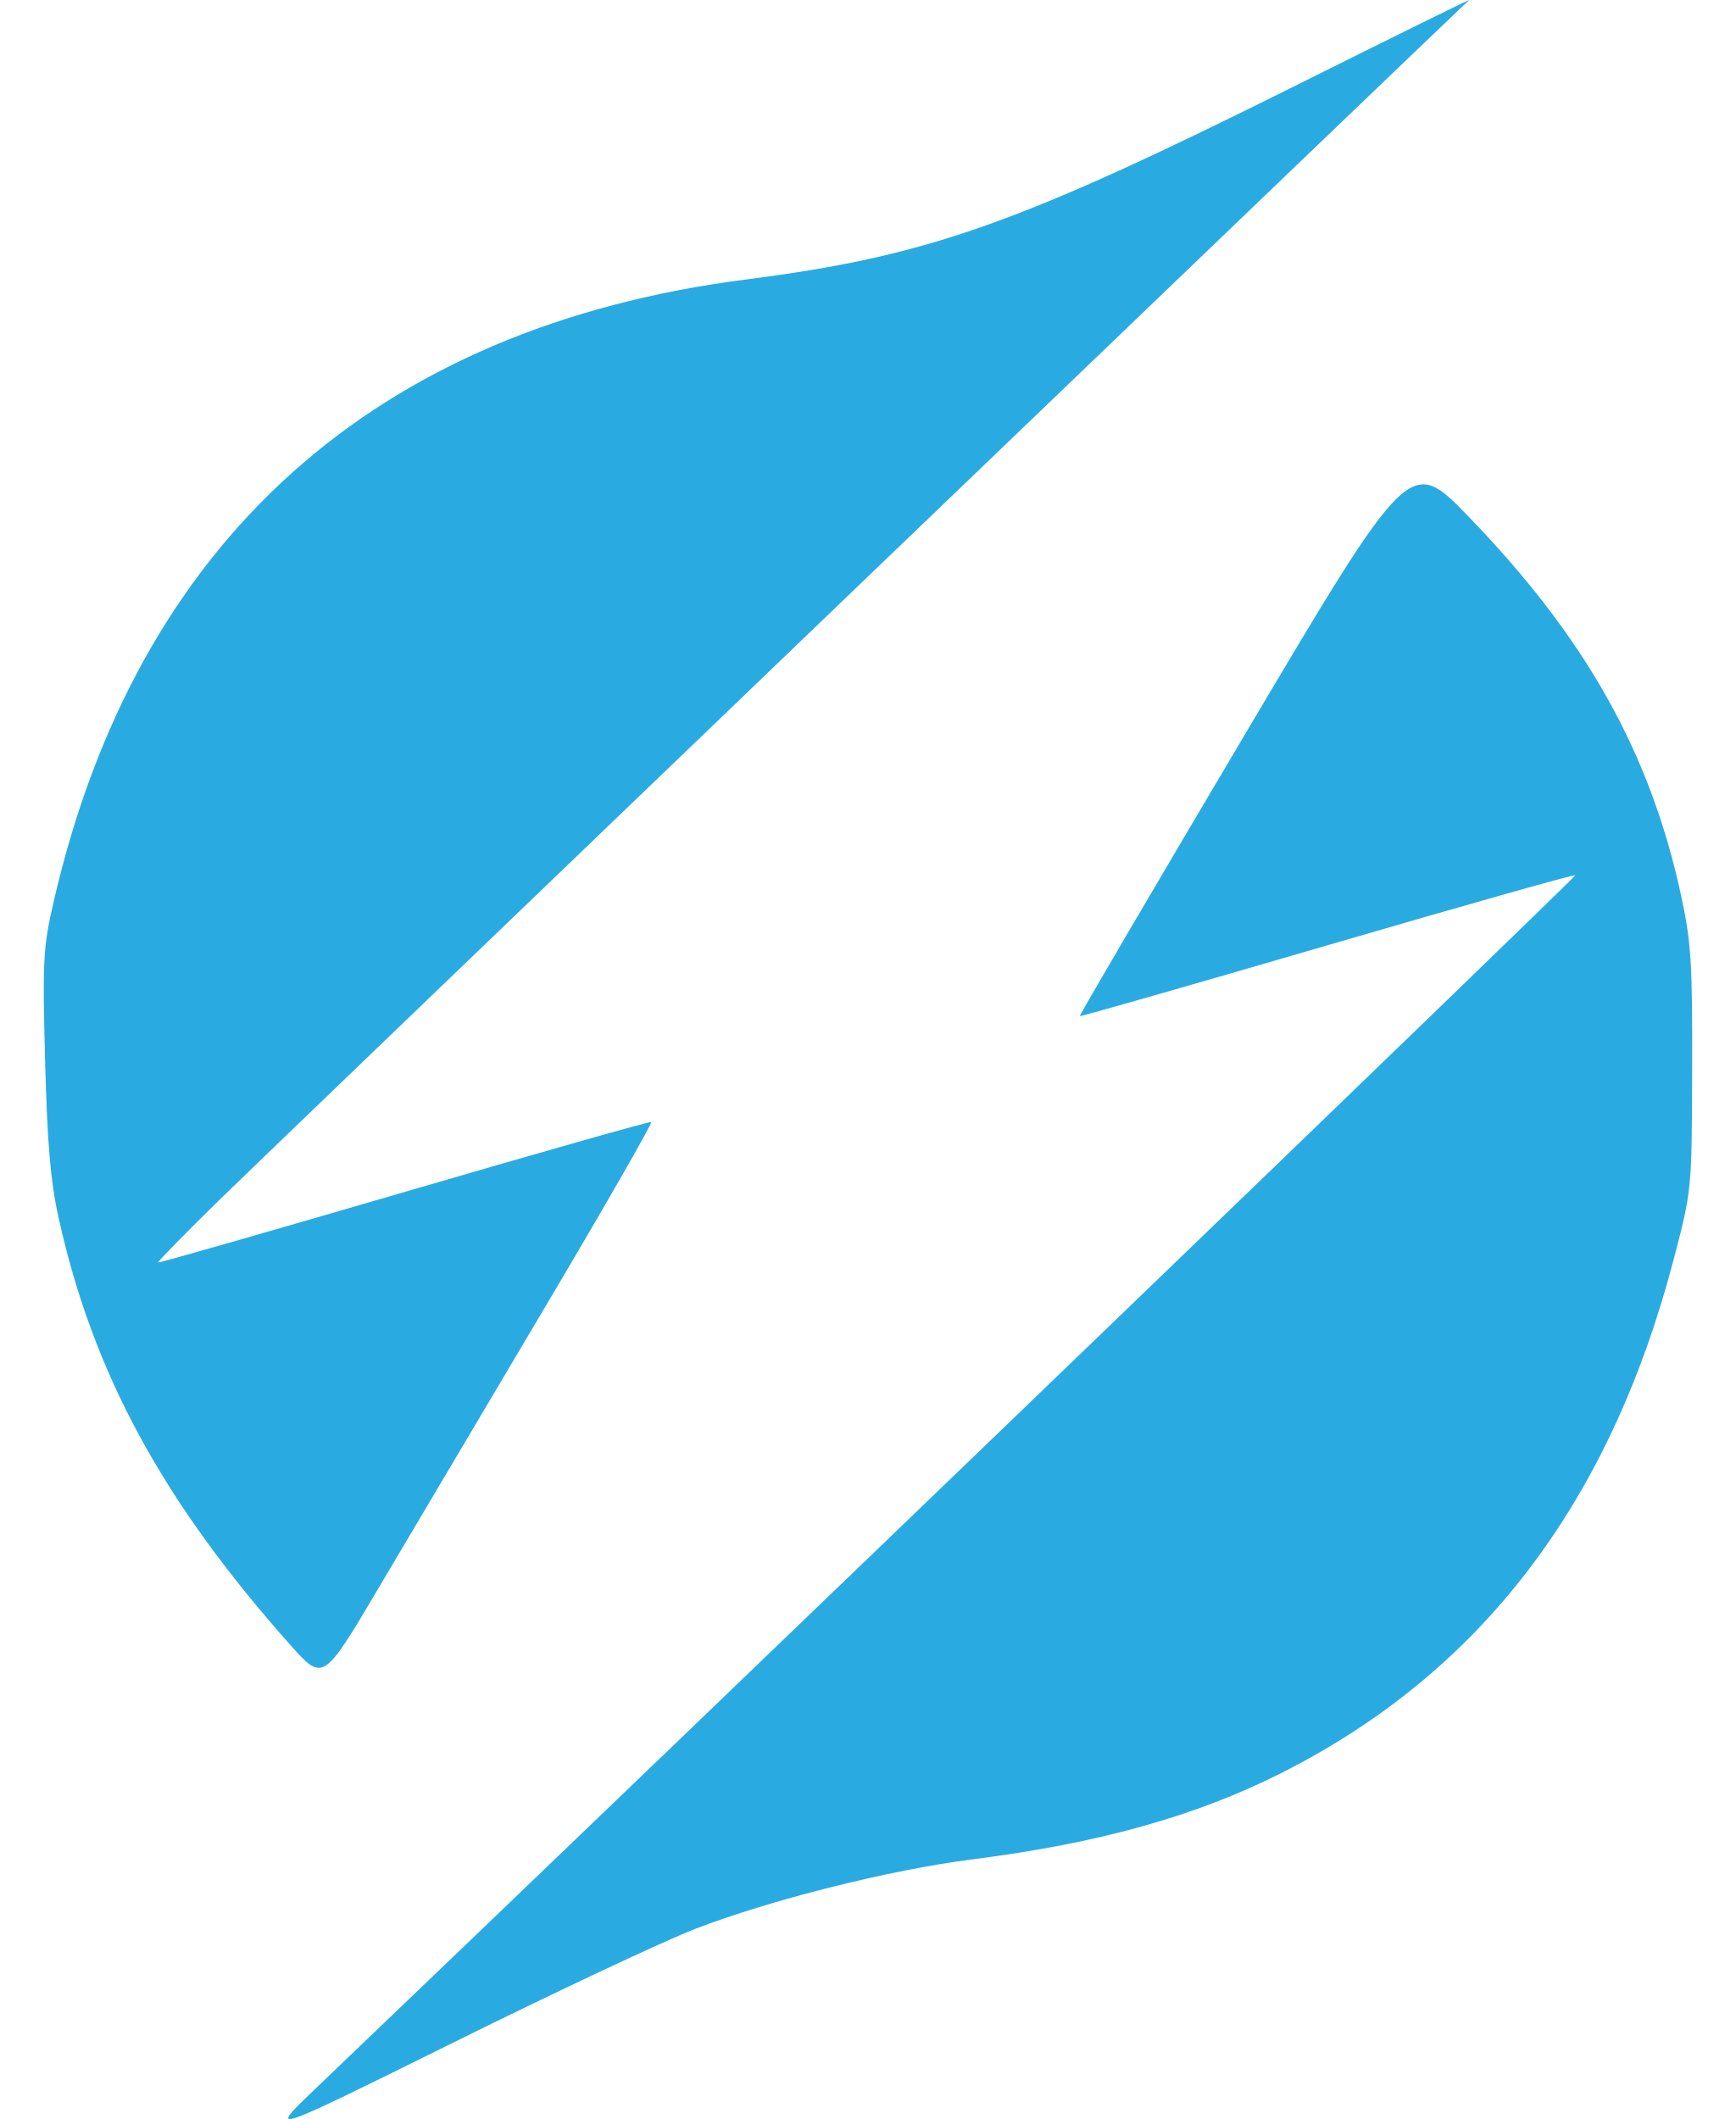
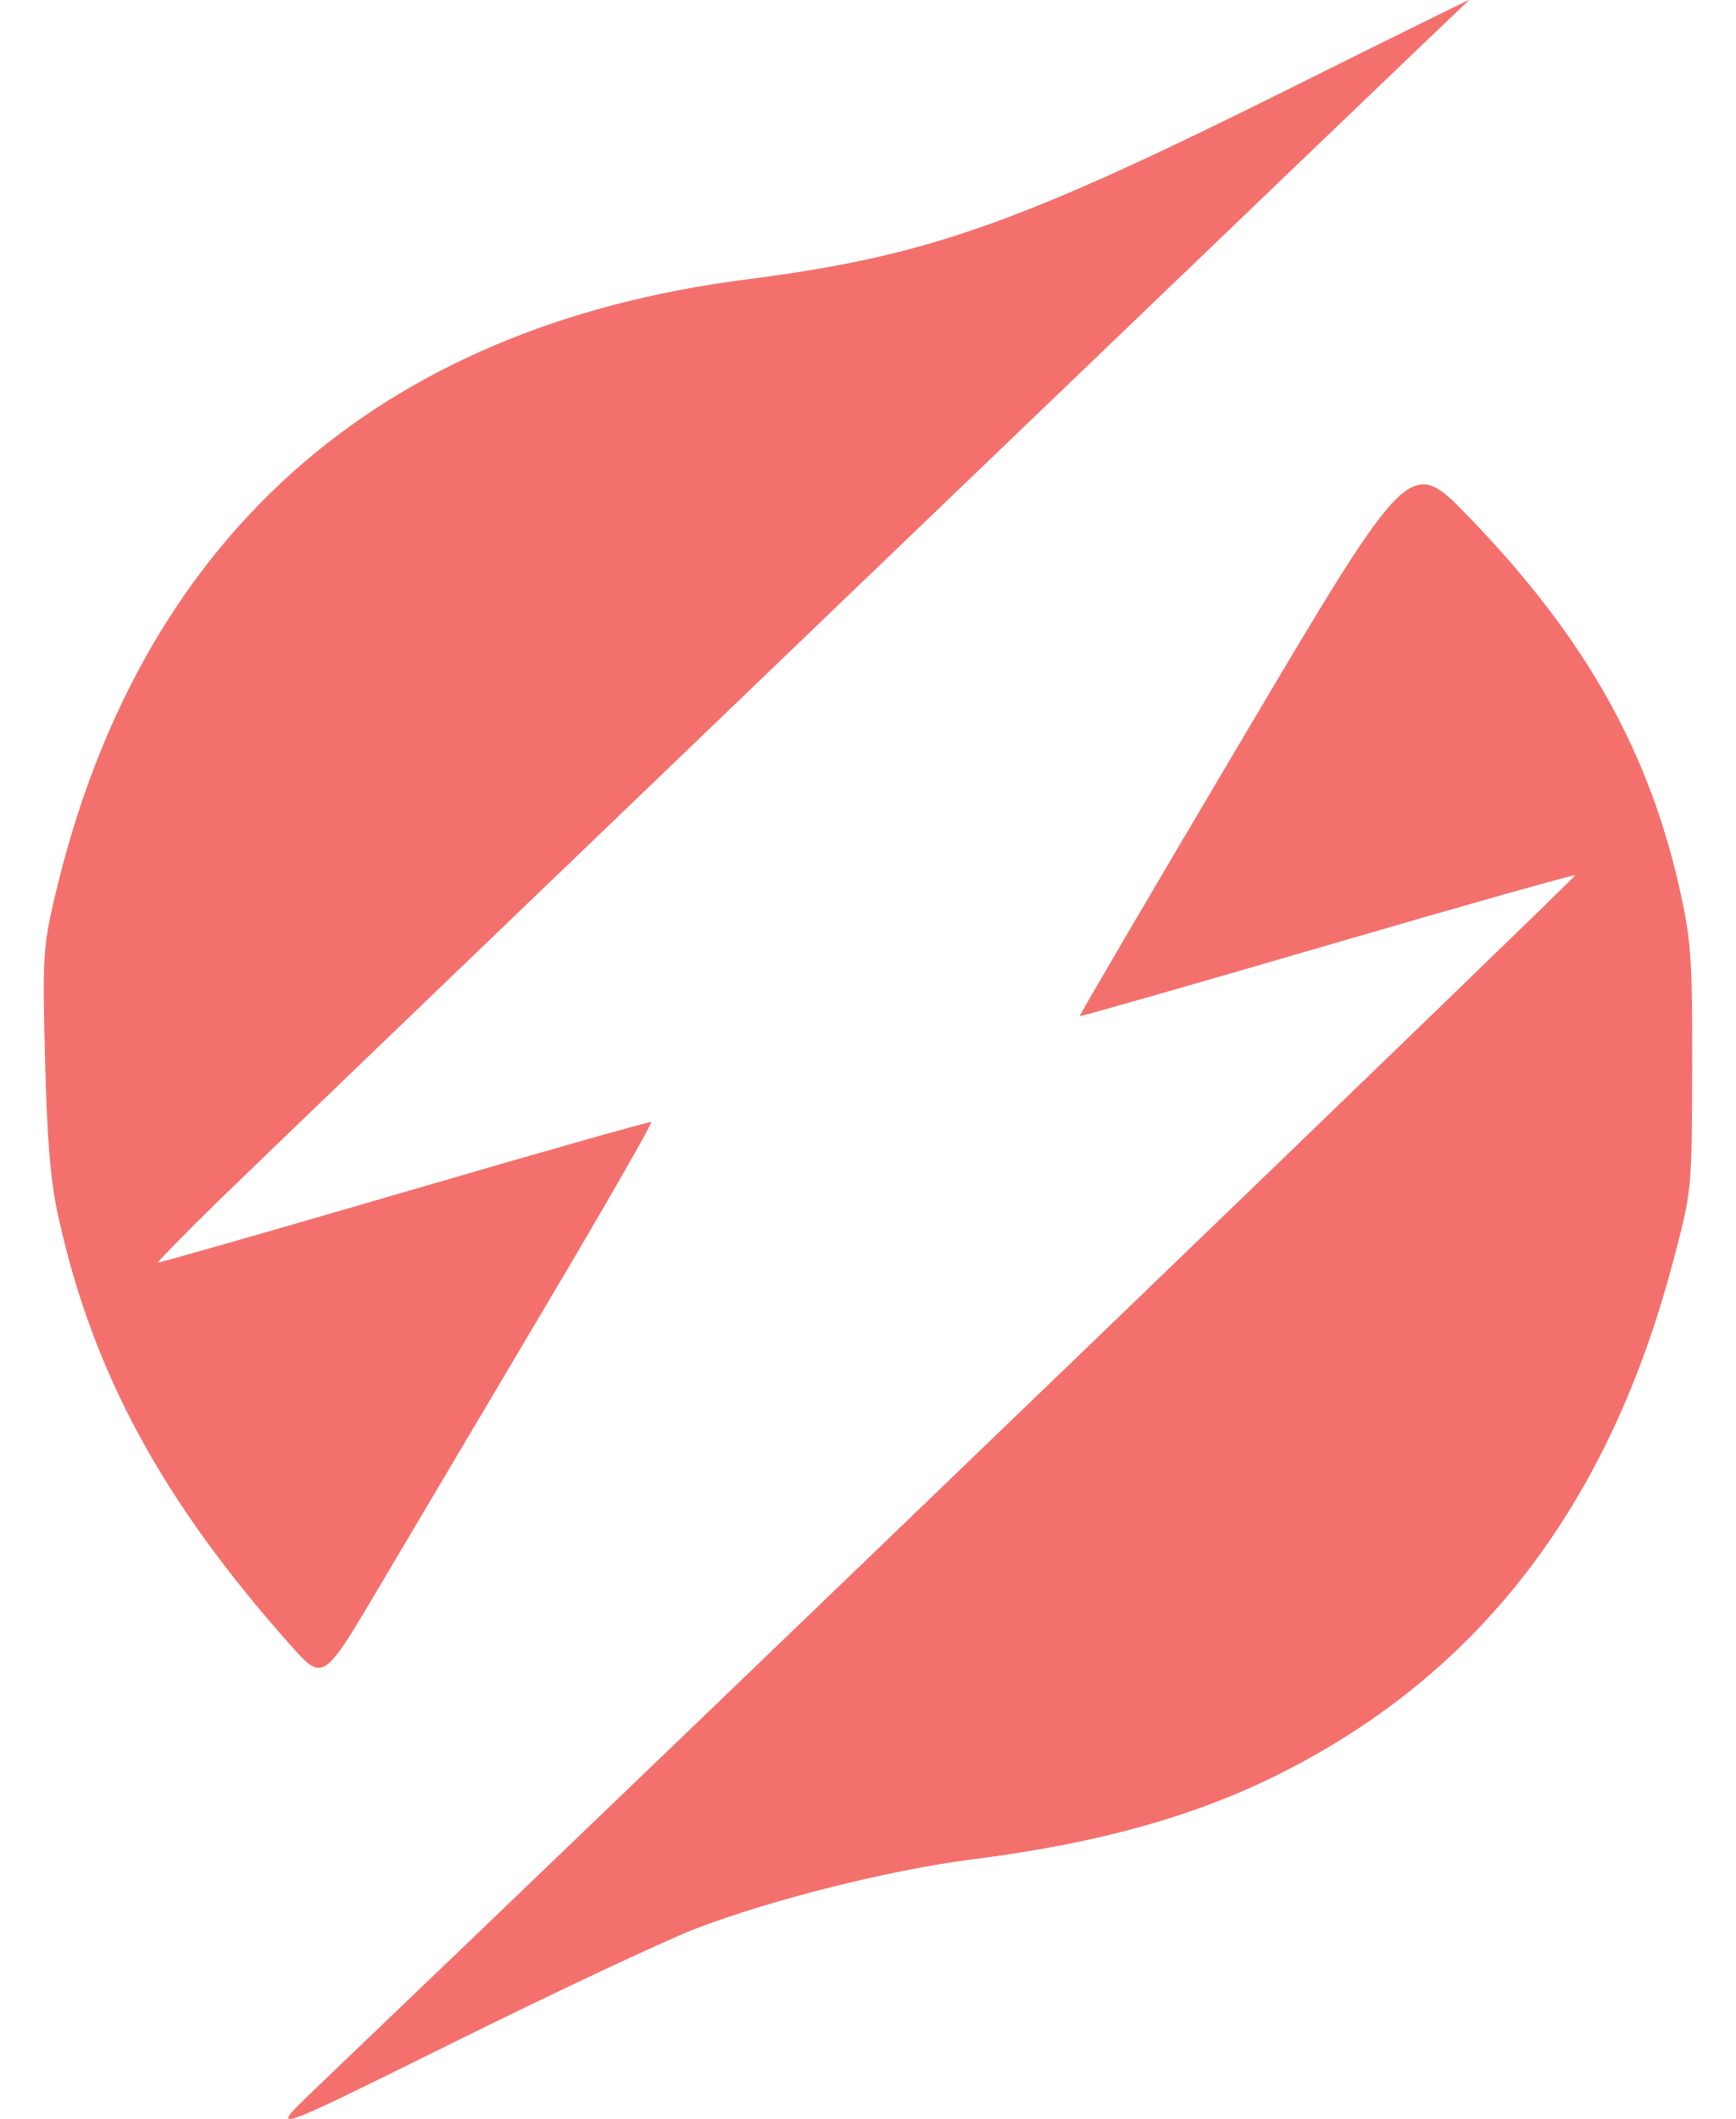
<svg xmlns="http://www.w3.org/2000/svg" width="118.994mm" height="145.26mm" viewBox="0 0 118.994 145.26" version="1.1" id="svg5" xml:space="preserve">
  <defs id="defs2" />
  <g id="layer1" transform="translate(-59.66293,-64.80803)">
-     <path style="fill:#29abe2;fill-opacity:1;stroke-width:0.353" d="m 81.225,208.048 c 25.468,-24.351 86.512,-83.15 86.42,-83.243 -0.067,-0.067 -7.72,2.096 -17.006,4.808 -9.286,2.711 -16.919,4.895 -16.961,4.852 -0.043,-0.043 5.032,-8.701 11.278,-19.24 11.356,-19.162 11.356,-19.162 15.413,-14.961 8.006,8.291 12.41,16.149 14.524,25.92 0.694,3.205 0.784,4.614 0.762,11.925 -0.024,8.29 -0.024,8.29 -1.273,13.053 -4.394,16.755 -13.253,28.333 -26.951,35.22 -5.851,2.942 -12.486,4.792 -21.105,5.886 -5.65,0.717 -13.893,2.786 -19.038,4.779 -2.128,0.824 -9.589,4.332 -16.581,7.795 -12.712,6.296 -12.712,6.296 -9.482,3.207 z m -1.674,-30.491 c -8.762,-9.852 -13.523,-18.637 -15.879,-29.3 -0.547,-2.477 -0.77,-5.085 -0.919,-10.755 -0.181,-6.918 -0.136,-7.745 0.6,-10.936 5.696,-24.699 21.996,-39.332 47.451,-42.6 12.451,-1.598 18.571,-3.759 37.747,-13.329 6.597,-3.292 11.915,-5.914 11.818,-5.828 -1.025,0.918 -82.428,79.079 -85.638,82.227 -2.378,2.331 -4.283,4.274 -4.233,4.317 0.049,0.043 7.63,-2.125 16.846,-4.819 9.216,-2.693 16.847,-4.858 16.957,-4.81 0.11,0.048 -3.191,5.802 -7.335,12.787 -4.145,6.985 -9.25,15.6 -11.345,19.144 -3.809,6.444 -3.809,6.444 -6.07,3.901 z" id="path4668" />
+     <path style="fill:#F4706C;fill-opacity:1;stroke-width:0.353" d="m 81.225,208.048 c 25.468,-24.351 86.512,-83.15 86.42,-83.243 -0.067,-0.067 -7.72,2.096 -17.006,4.808 -9.286,2.711 -16.919,4.895 -16.961,4.852 -0.043,-0.043 5.032,-8.701 11.278,-19.24 11.356,-19.162 11.356,-19.162 15.413,-14.961 8.006,8.291 12.41,16.149 14.524,25.92 0.694,3.205 0.784,4.614 0.762,11.925 -0.024,8.29 -0.024,8.29 -1.273,13.053 -4.394,16.755 -13.253,28.333 -26.951,35.22 -5.851,2.942 -12.486,4.792 -21.105,5.886 -5.65,0.717 -13.893,2.786 -19.038,4.779 -2.128,0.824 -9.589,4.332 -16.581,7.795 -12.712,6.296 -12.712,6.296 -9.482,3.207 z m -1.674,-30.491 c -8.762,-9.852 -13.523,-18.637 -15.879,-29.3 -0.547,-2.477 -0.77,-5.085 -0.919,-10.755 -0.181,-6.918 -0.136,-7.745 0.6,-10.936 5.696,-24.699 21.996,-39.332 47.451,-42.6 12.451,-1.598 18.571,-3.759 37.747,-13.329 6.597,-3.292 11.915,-5.914 11.818,-5.828 -1.025,0.918 -82.428,79.079 -85.638,82.227 -2.378,2.331 -4.283,4.274 -4.233,4.317 0.049,0.043 7.63,-2.125 16.846,-4.819 9.216,-2.693 16.847,-4.858 16.957,-4.81 0.11,0.048 -3.191,5.802 -7.335,12.787 -4.145,6.985 -9.25,15.6 -11.345,19.144 -3.809,6.444 -3.809,6.444 -6.07,3.901 z" id="path4668" />
  </g>
</svg>
